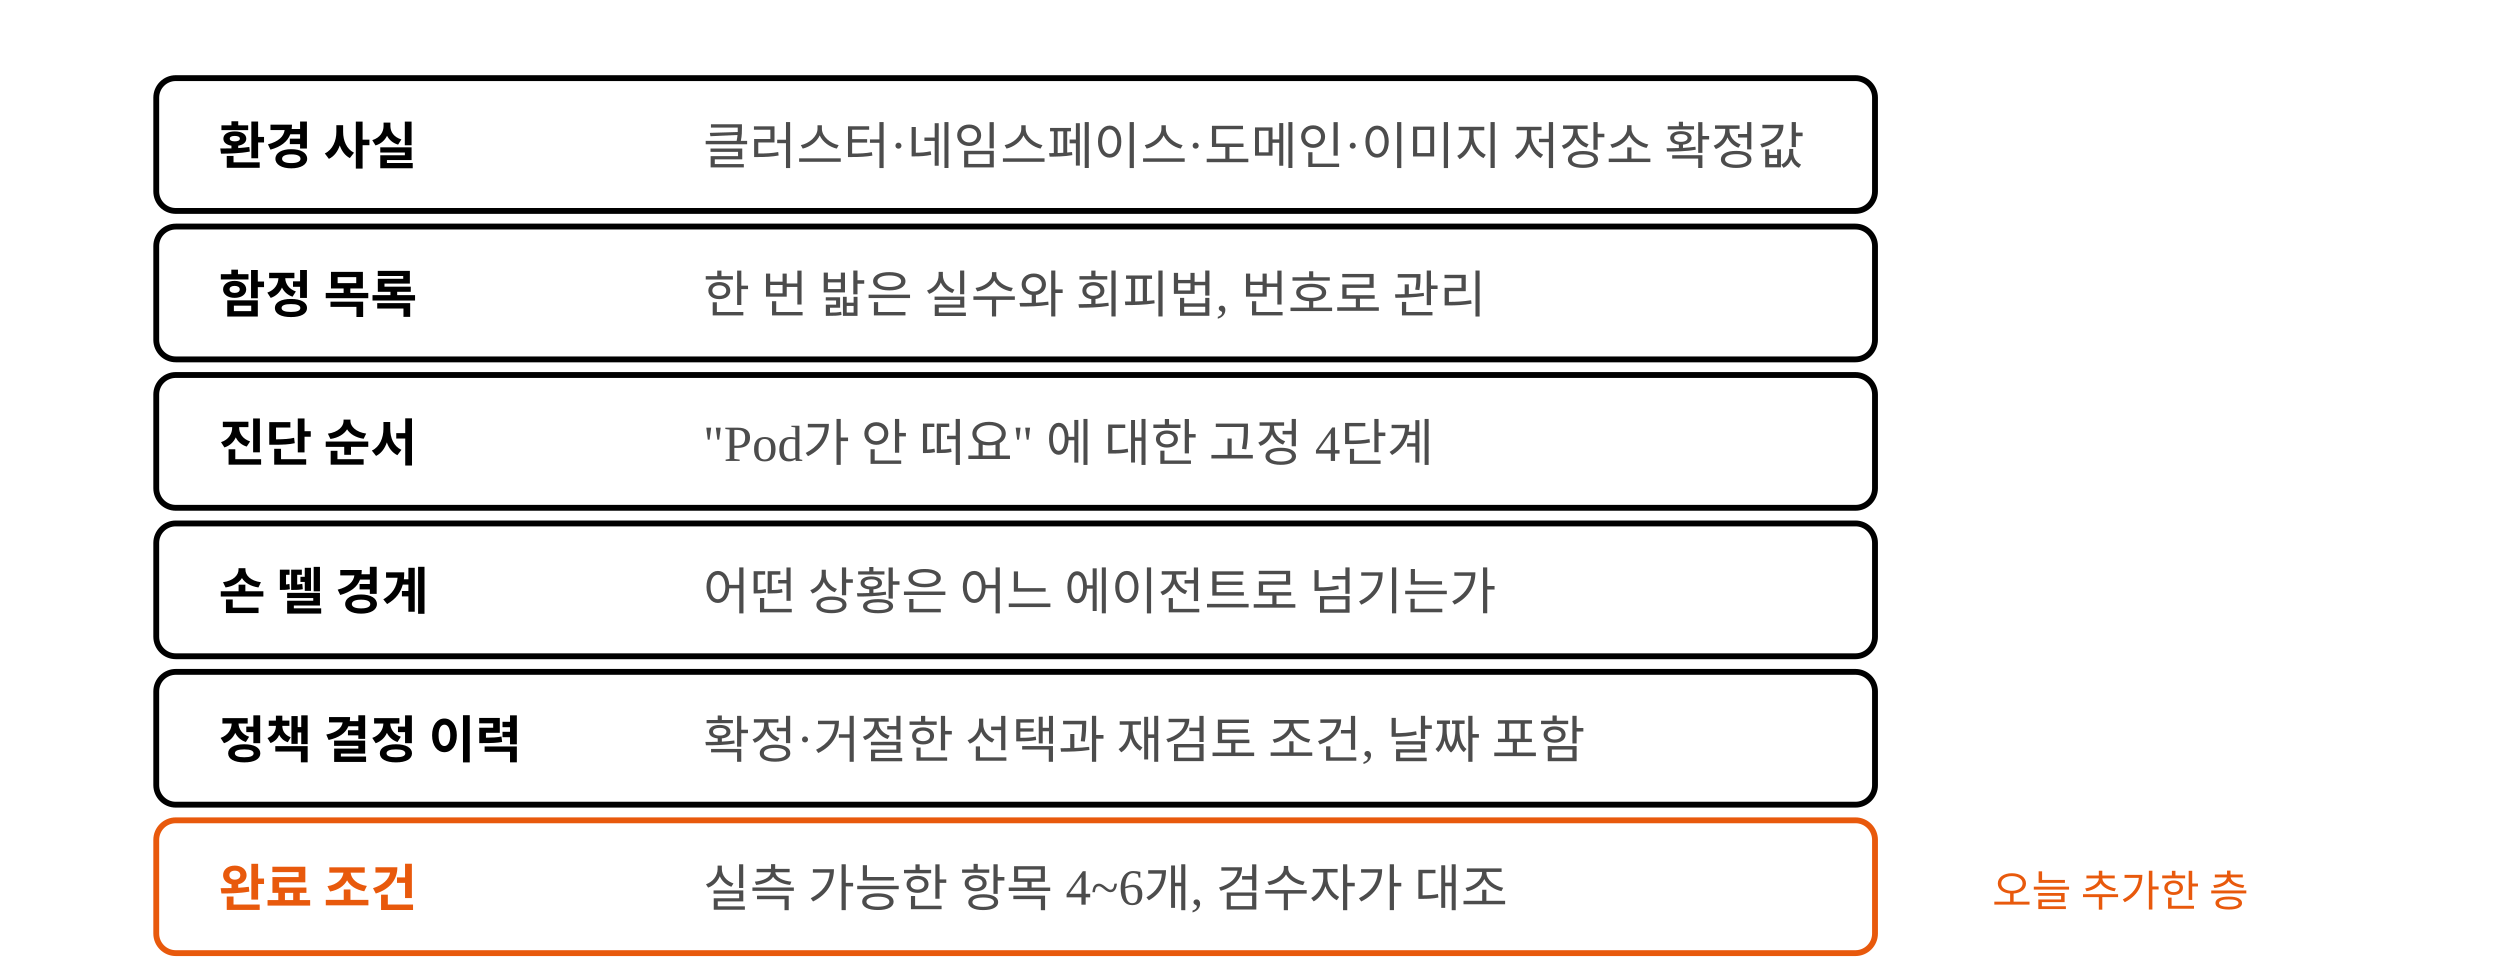
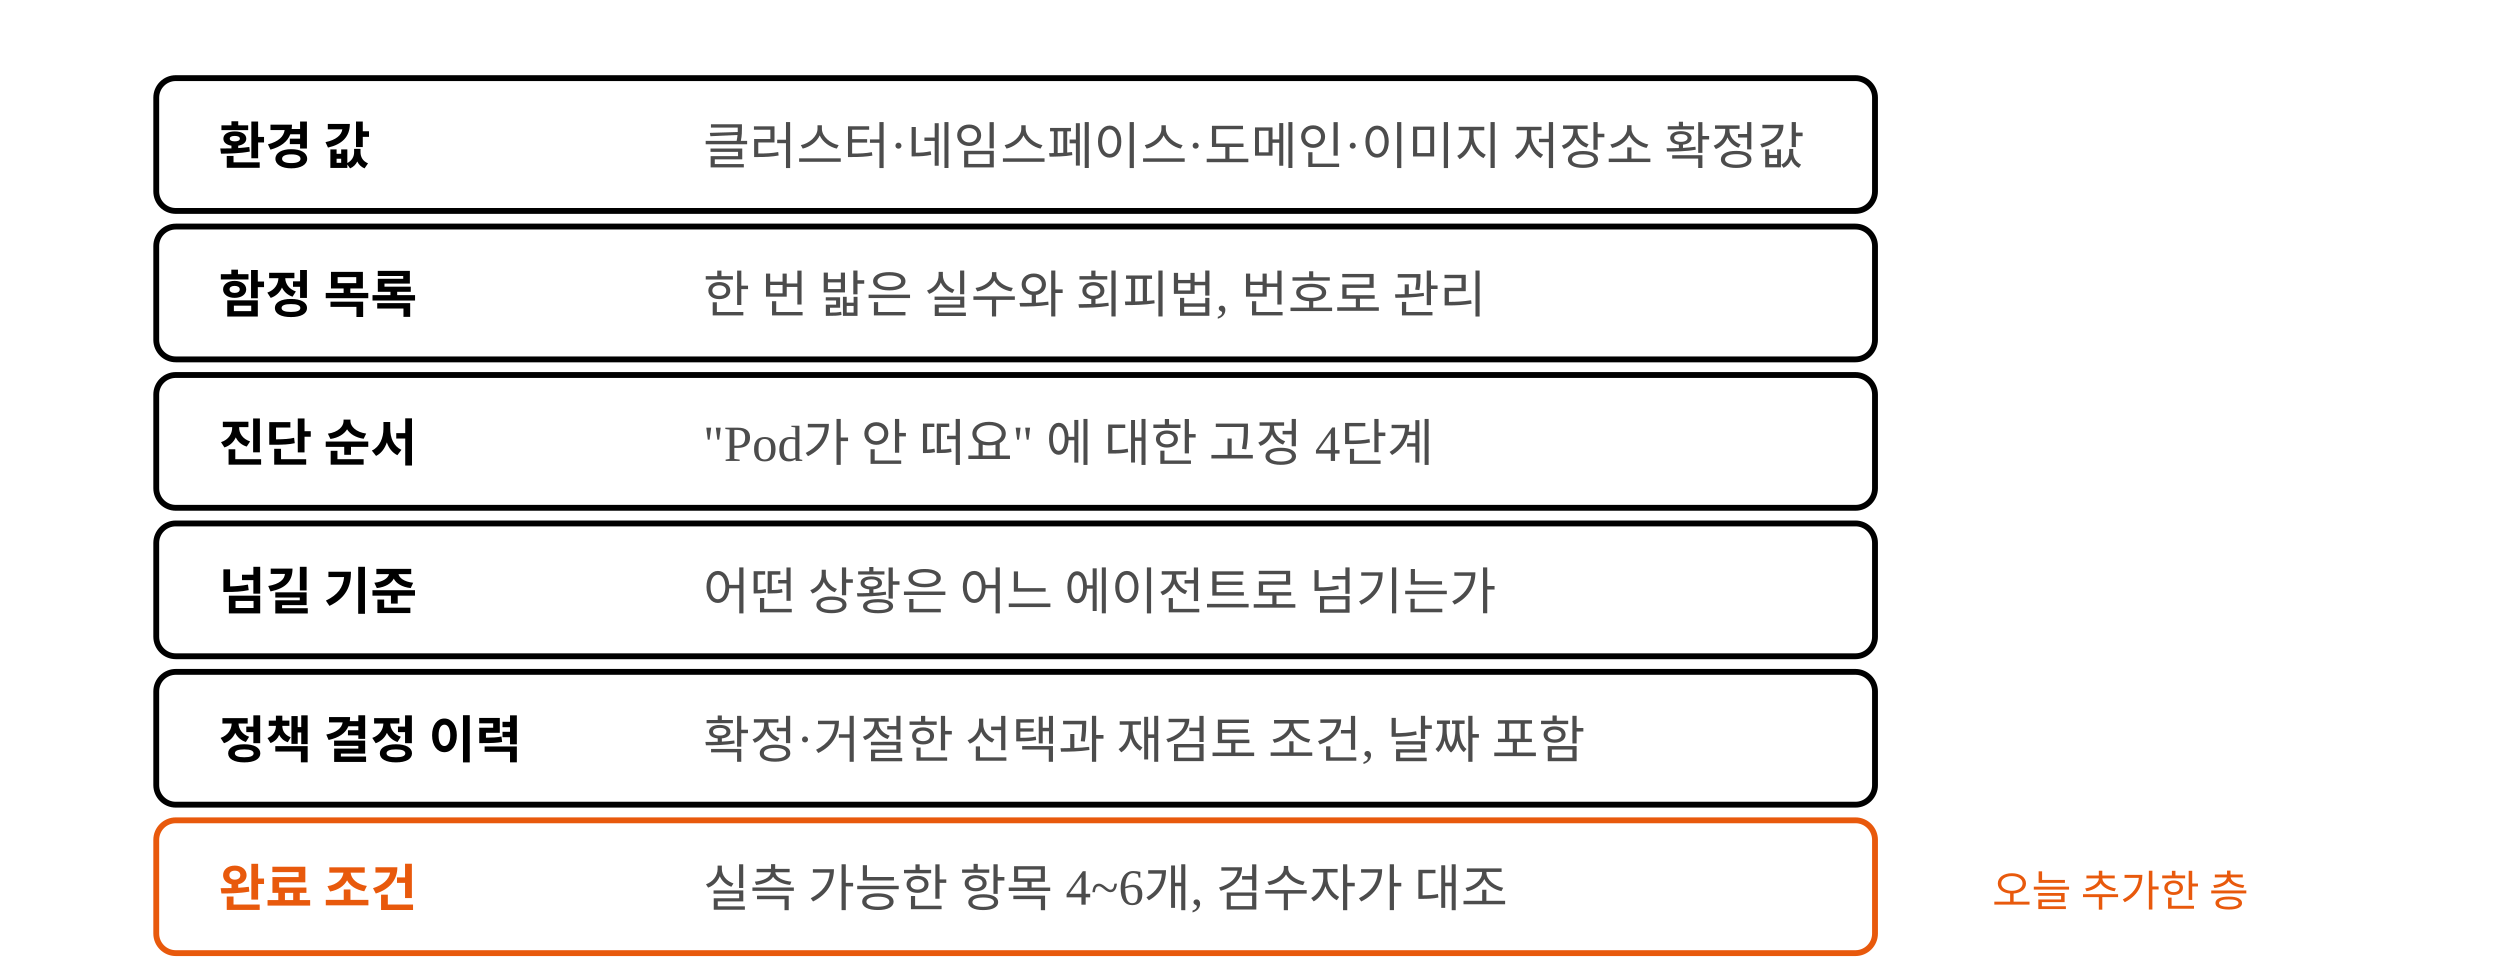
<svg xmlns="http://www.w3.org/2000/svg" viewBox="0 0 640 250" role="img" aria-label="전문 에이전트 정의 파일 하나는 환경 사실, 함정 목록, 진단 순서, 손 떼야 할 경계, 정책 결정 이력, 완료 조건의 여섯 층으로 쌓여 있고 맨 아래 층이 이번에 추가됐다" style="max-width:100%;height:auto">
  <g fill="none" stroke="currentColor" stroke-width="1.5">
    <rect x="40" y="20" width="440" height="34" rx="5" />
    <rect x="40" y="58" width="440" height="34" rx="5" />
    <rect x="40" y="96" width="440" height="34" rx="5" />
    <rect x="40" y="134" width="440" height="34" rx="5" />
    <rect x="40" y="172" width="440" height="34" rx="5" />
  </g>
  <rect x="40" y="210" width="440" height="34" rx="5" fill="none" stroke="#e8590c" stroke-width="1.5" />
  <g font-size="13" fill="currentColor">
-     <text x="56" y="42" font-weight="600">환경 사실</text>
+     <text x="56" y="42" font-weight="600">환경 값</text>
    <text x="180" y="42" opacity=".7">클러스터·네임스페이스·도메인·이미지 저장소 확정값</text>
    <text x="56" y="80" font-weight="600">함정 목록</text>
    <text x="180" y="80" opacity=".7">한 번 밟은 실수와 회피법, 번호로 관리</text>
    <text x="56" y="118" font-weight="600">진단 순서</text>
    <text x="180" y="118" opacity=".7">"Pod가 안 떠요" 에 대한 고정 4단계</text>
-     <text x="56" y="156" font-weight="600">손 뗄 경계</text>
+     <text x="56" y="156" font-weight="600">넘길 기준</text>
    <text x="180" y="156" opacity=".7">어떤 상황은 어느 에이전트로 넘기는가</text>
    <text x="56" y="194" font-weight="600">정책 결정 이력</text>
    <text x="180" y="194" opacity=".7">확정·거절한 선택과 재검토 조건, 날짜 포함</text>
    <text x="56" y="232" font-weight="600" fill="#e8590c">완료 조건</text>
    <text x="180" y="232" opacity=".7">실측 가능한 항목 4~6개, 검수자가 대조</text>
  </g>
  <g font-size="11" fill="#e8590c">
    <text x="510" y="232">오늘 추가한 층</text>
  </g>
</svg>
